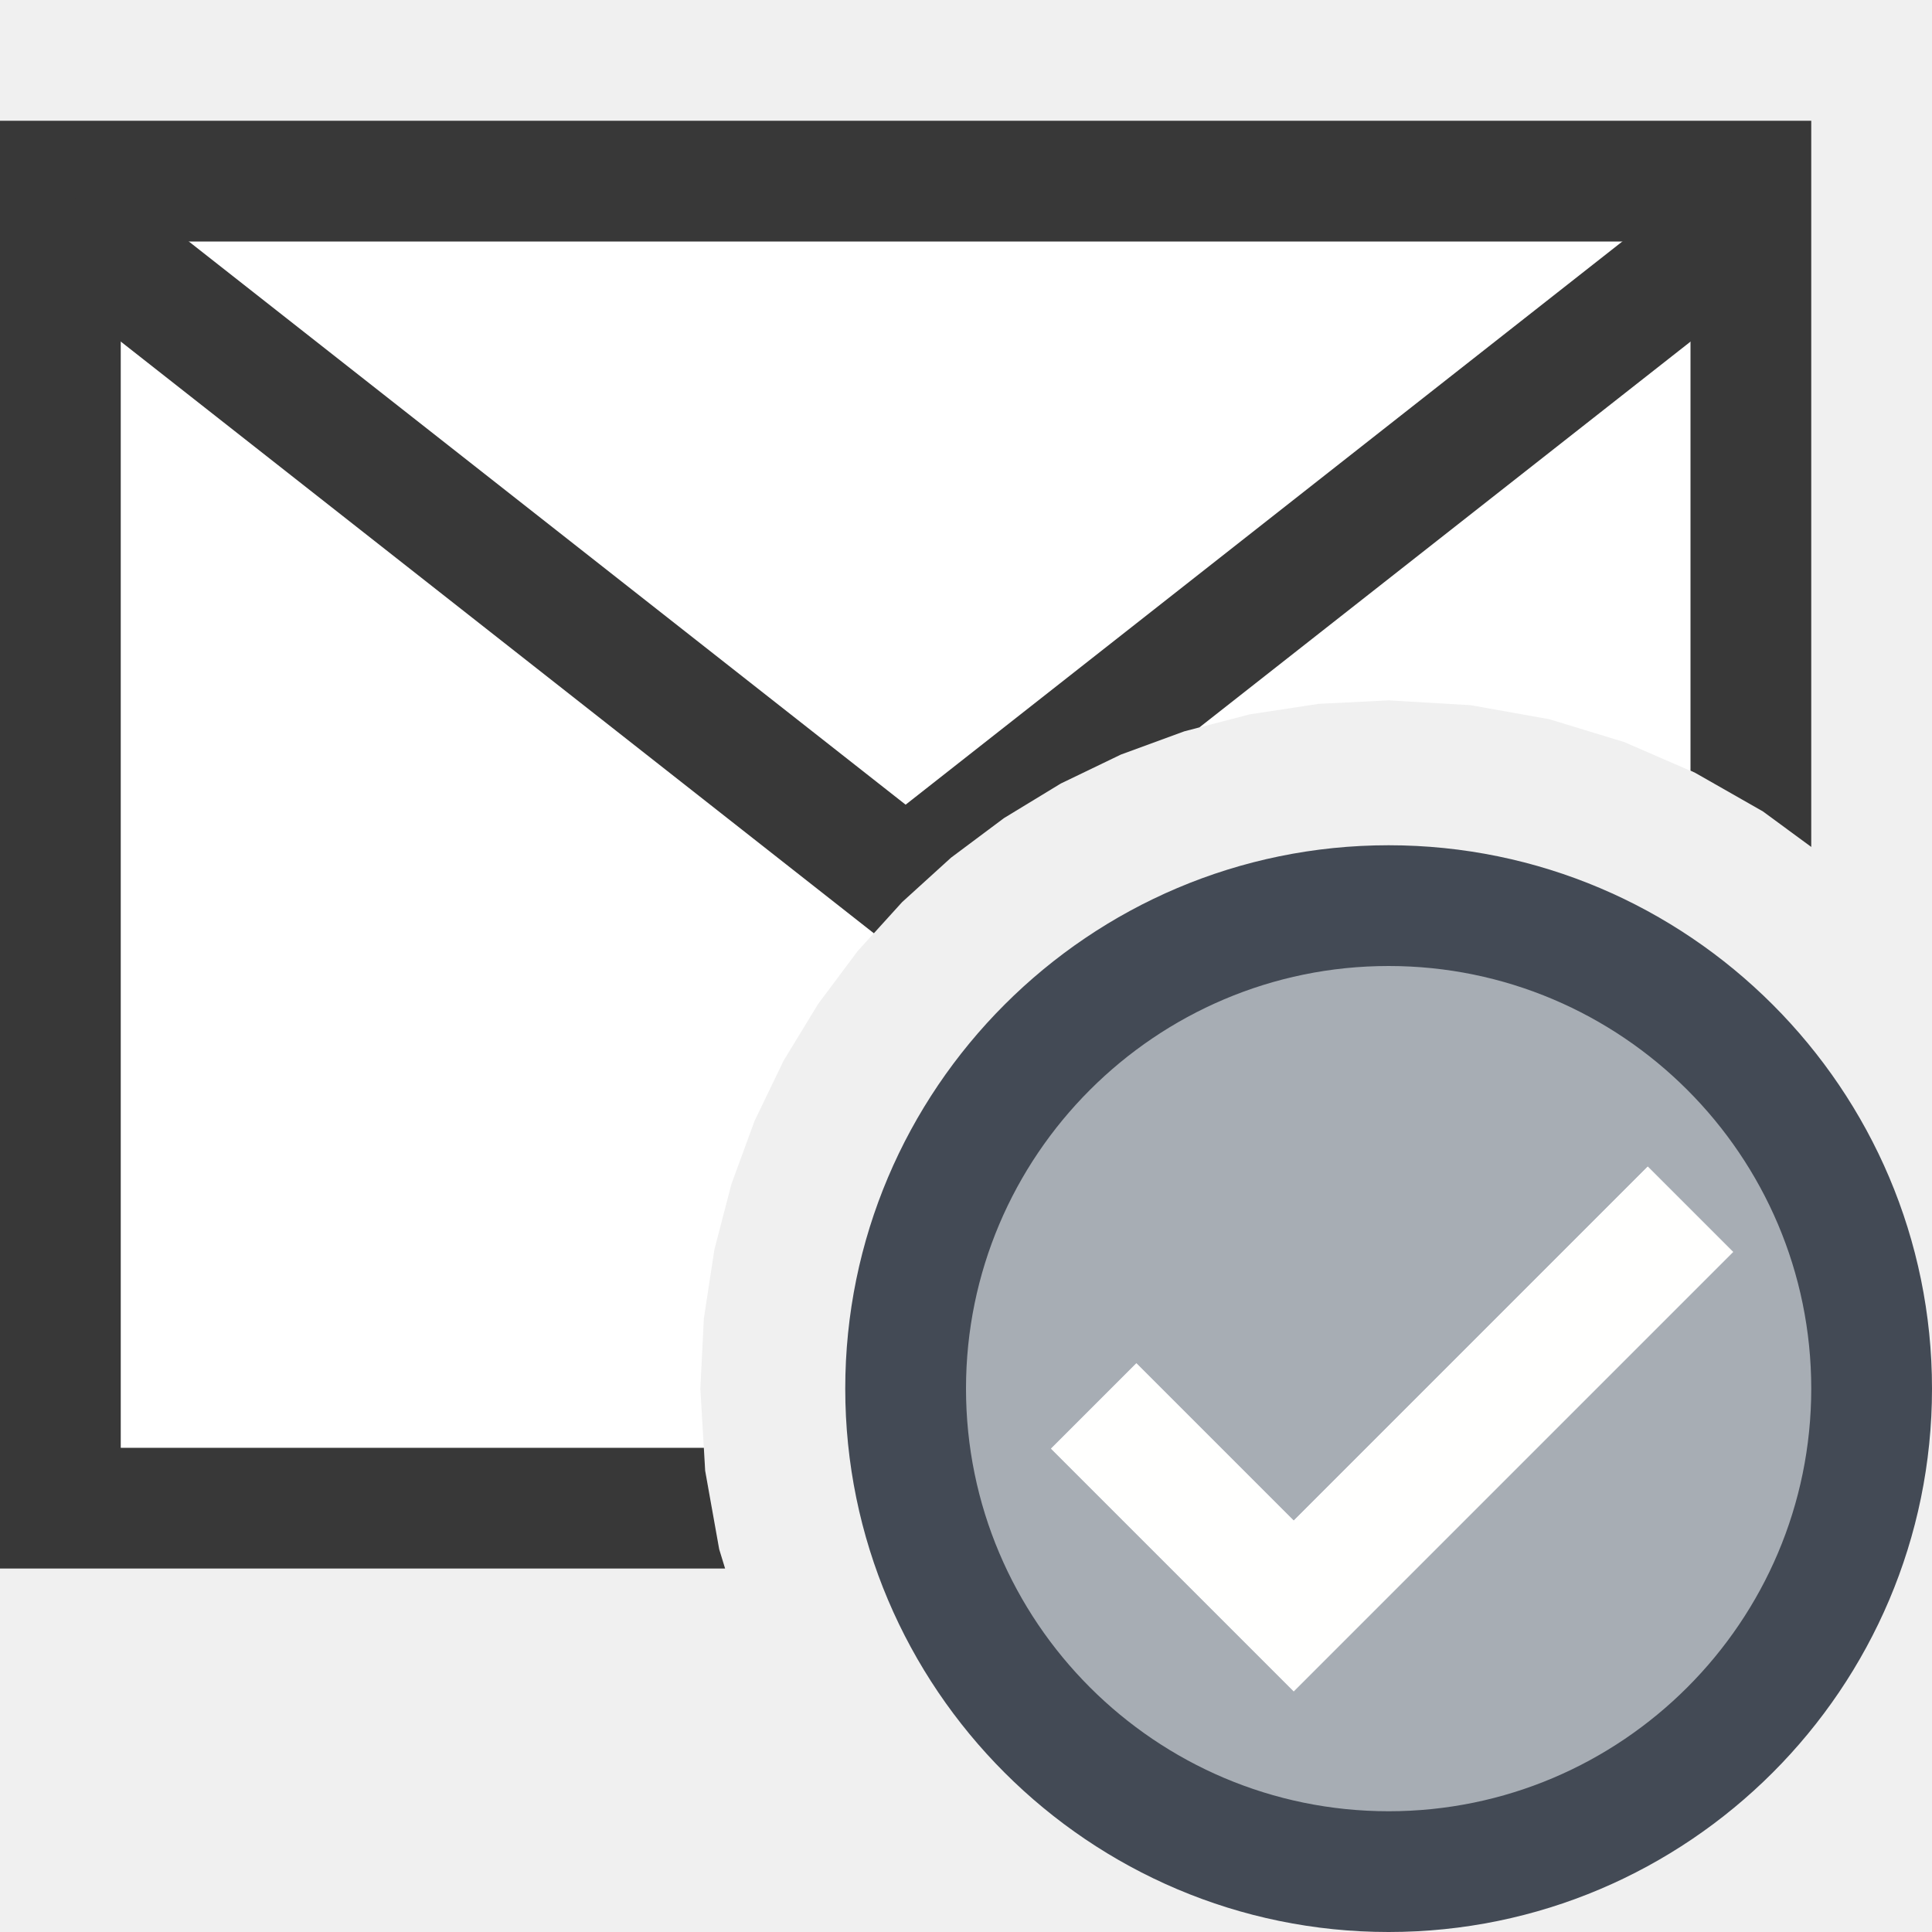
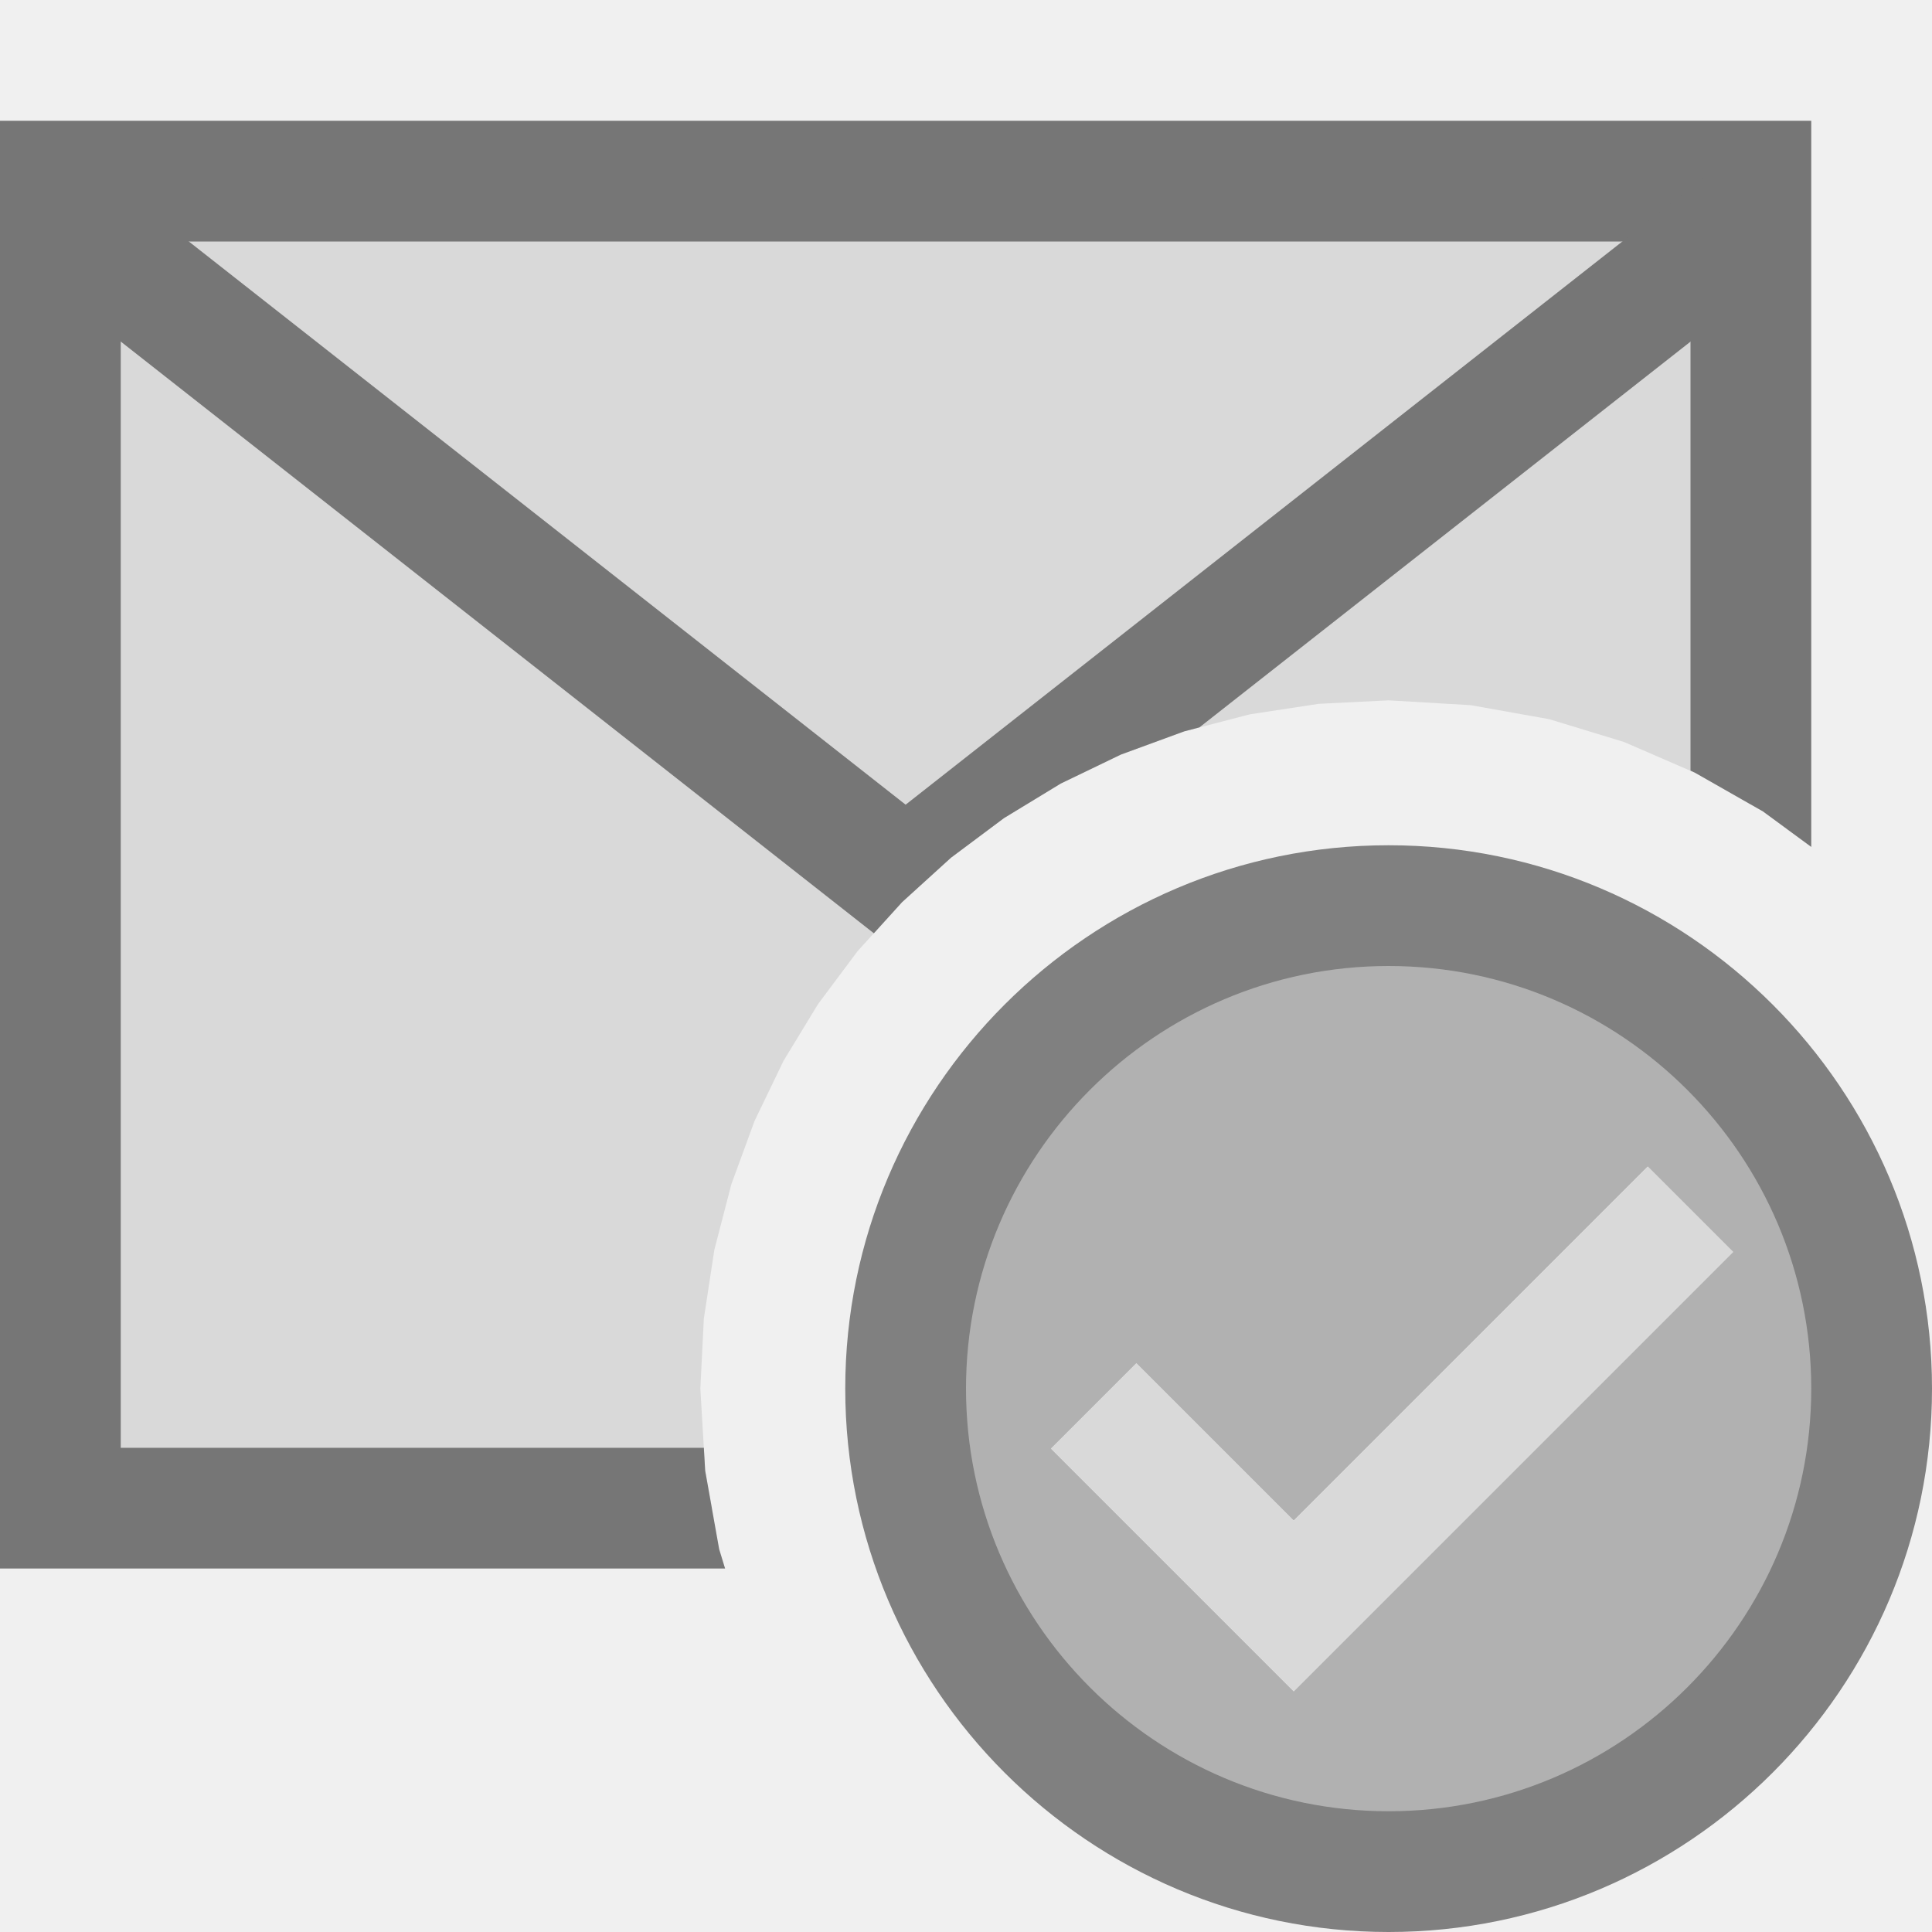
<svg xmlns="http://www.w3.org/2000/svg" version="1.1" id="Layer_1" x="0px" y="0px" width="16px" height="16px" viewBox="0 0 16 16" enable-background="new 0 0 16 16" xml:space="preserve">
  <g id="main">
    <g id="icon">
-       <path d="M0.5,12.49L5.896,12.49L5.84,12.18L5.8,11.5L5.829,10.92L5.916,10.35L6.057,9.807L6.249,9.283L6.489,8.785L6.775,8.315L7.103,7.876L7.471,7.471L7.876,7.103L8.315,6.775L8.785,6.489L9.283,6.249L9.807,6.057L10.35,5.916L10.92,5.829L11.5,5.8L12.18,5.84L12.83,5.956L13.45,6.145L14.04,6.401L14.5,6.663L14.5,1.5L0.5,1.5zz" fill="#FFFFFF" />
-       <path d="M0,1.5L0,12.49L0,12.99L0.5,12.99L6.005,12.99L5.956,12.83L5.84,12.18L5.829,11.99L1,11.99L1,2L14,2L14,6.382L14.04,6.401L14.6,6.72L15,7.014L15,1.5L15,1L14.5,1L0.5,1L0,1zz" fill="#383838" />
-       <path d="M0.191,2.193L7.191,7.693L7.237,7.729L7.471,7.471L7.876,7.103L8.315,6.775L8.785,6.489L9.283,6.249L9.807,6.057L9.933,6.024L14.81,2.193L14.19,1.407L7.5,6.664L0.809,1.407zz" fill="#383838" />
+       <path d="M0.5,12.49L5.896,12.49L5.84,12.18L5.8,11.5L5.829,10.92L5.916,10.35L6.057,9.807L6.249,9.283L6.489,8.785L6.775,8.315L7.103,7.876L7.471,7.471L7.876,7.103L8.315,6.775L8.785,6.489L9.283,6.249L9.807,6.057L10.35,5.916L10.92,5.829L11.5,5.8L12.18,5.84L12.83,5.956L13.45,6.145L14.04,6.401L14.5,6.663L14.5,1.5L0.5,1.5zz" fill="#D9D9D9" />
+       <path d="M0,1.5L0,12.49L0,12.99L0.5,12.99L6.005,12.99L5.956,12.83L5.84,12.18L5.829,11.99L1,11.99L1,2L14,2L14,6.382L14.04,6.401L14.6,6.72L15,7.014L15,1.5L15,1L14.5,1L0.5,1L0,1zz" fill="#767676" />
+       <path d="M0.191,2.193L7.191,7.693L7.237,7.729L7.471,7.471L7.876,7.103L8.315,6.775L8.785,6.489L9.283,6.249L9.807,6.057L9.933,6.024L14.81,2.193L14.19,1.407L7.5,6.664L0.809,1.407zz" fill="#767676" />
    </g>
    <g id="overlay">
-       <path d="M11.5,7.5c-2.209,0,-4,1.791,-4,4c0,2.209,1.791,4,4,4s4,-1.791,4,-4C15.5,9.291,13.709,7.5,11.5,7.5zM10.714,14.007l-2.01,-2.01l0.707,-0.707l1.303,1.303l2.932,-2.932l0.707,0.707L10.714,14.007z" fill="#C0C5CC" />
-       <path d="M11.5,7.5c-2.209,0,-4,1.791,-4,4c0,2.209,1.791,4,4,4s4,-1.791,4,-4C15.5,9.291,13.709,7.5,11.5,7.5zM10.714,14.007l-2.01,-2.01l0.707,-0.707l1.303,1.303l2.932,-2.932l0.707,0.707L10.714,14.007z" fill="#434A55" opacity="0.2" />
-       <path d="M11.5,16c-2.481,0,-4.5,-2.019,-4.5,-4.5s2.019,-4.5,4.5,-4.5s4.5,2.019,4.5,4.5S13.981,16,11.5,16zM11.5,8c-1.93,0,-3.5,1.57,-3.5,3.5s1.57,3.5,3.5,3.5s3.5,-1.57,3.5,-3.5S13.43,8,11.5,8z" fill="#434A55" />
-       <polygon points="10.714,14.007 8.704,11.997 9.411,11.29 10.714,12.593 13.646,9.661 14.353,10.368" fill="#FFFFFE" stroke-linejoin="miter" />
+       <path d="M11.5,7.5c-2.209,0,-4,1.791,-4,4c0,2.209,1.791,4,4,4s4,-1.791,4,-4C15.5,9.291,13.709,7.5,11.5,7.5zM10.714,14.007l-2.01,-2.01l0.707,-0.707l1.303,1.303l2.932,-2.932l0.707,0.707L10.714,14.007z" fill="#BDBDBD" />
+       <path d="M11.5,7.5c-2.209,0,-4,1.791,-4,4c0,2.209,1.791,4,4,4s4,-1.791,4,-4C15.5,9.291,13.709,7.5,11.5,7.5zM10.714,14.007l-2.01,-2.01l0.707,-0.707l1.303,1.303l2.932,-2.932l0.707,0.707L10.714,14.007z" fill="#808080" opacity="0.2" />
+       <path d="M11.5,16c-2.481,0,-4.5,-2.019,-4.5,-4.5s2.019,-4.5,4.5,-4.5s4.5,2.019,4.5,4.5S13.981,16,11.5,16zM11.5,8c-1.93,0,-3.5,1.57,-3.5,3.5s1.57,3.5,3.5,3.5s3.5,-1.57,3.5,-3.5S13.43,8,11.5,8z" fill="#808080" />
+       <polygon points="10.714,14.007 8.704,11.997 9.411,11.29 10.714,12.593 13.646,9.661 14.353,10.368" fill="#D9D9D9" stroke-linejoin="miter" />
    </g>
  </g>
</svg>
